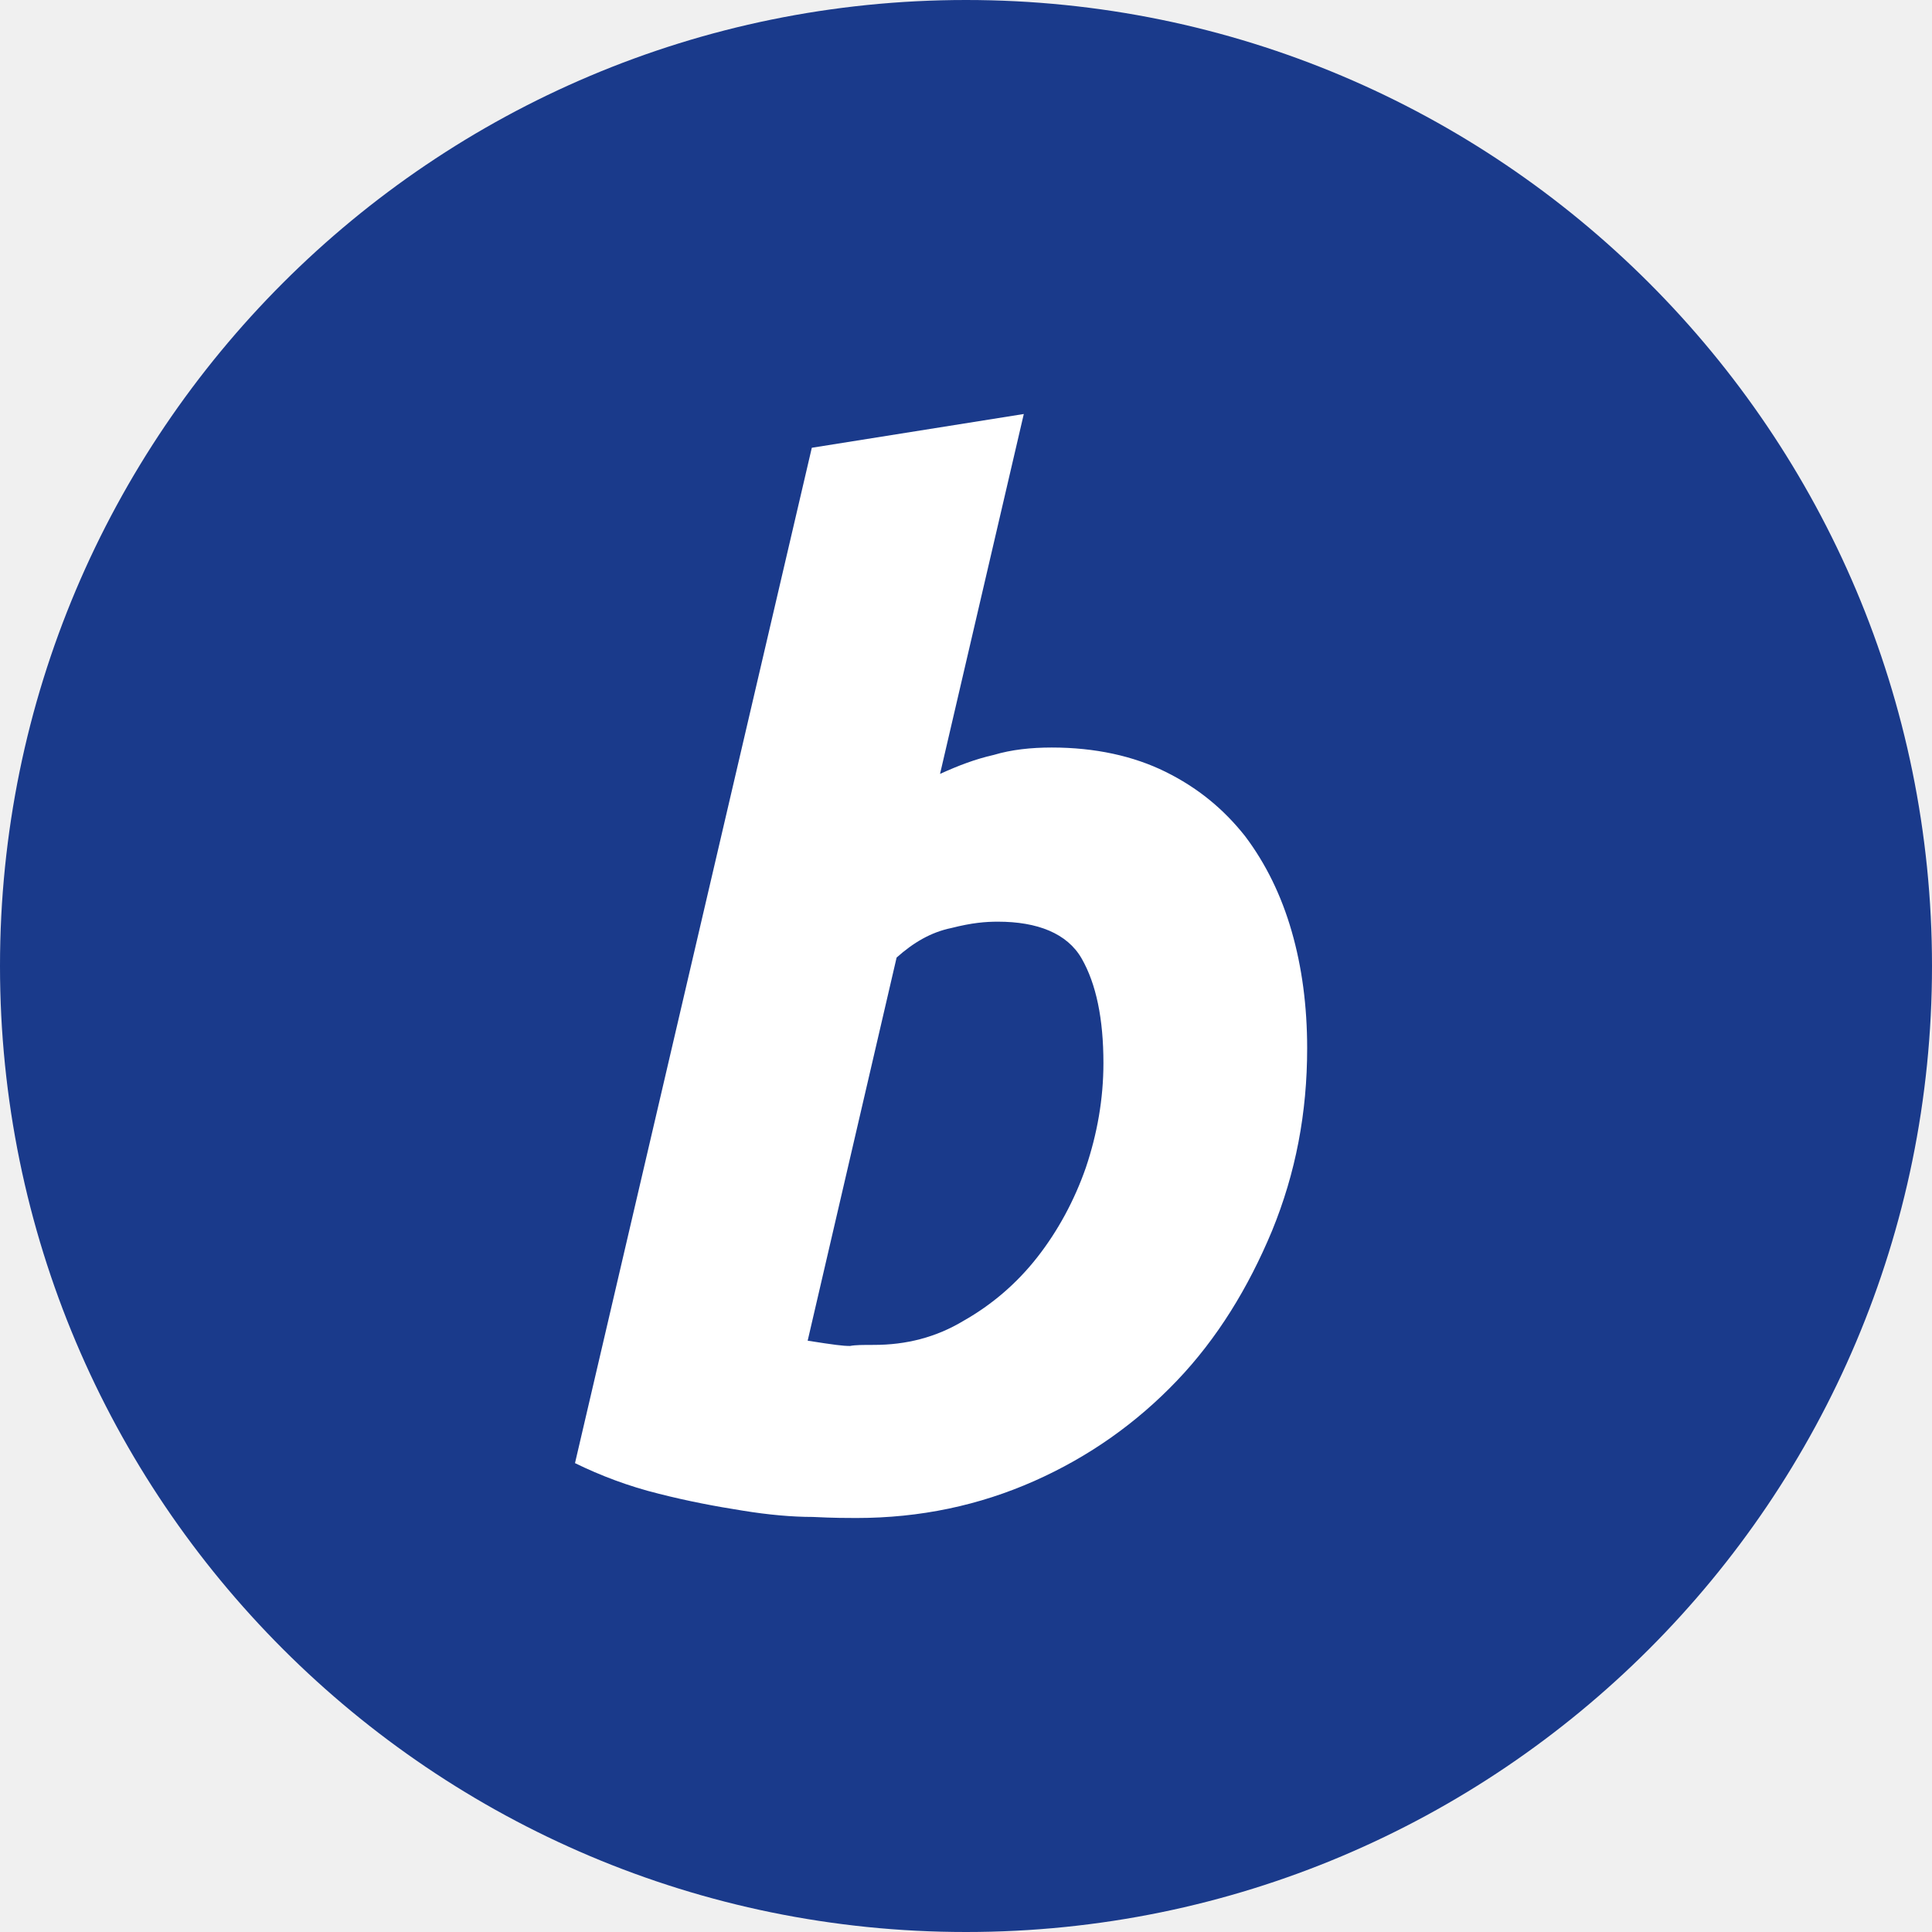
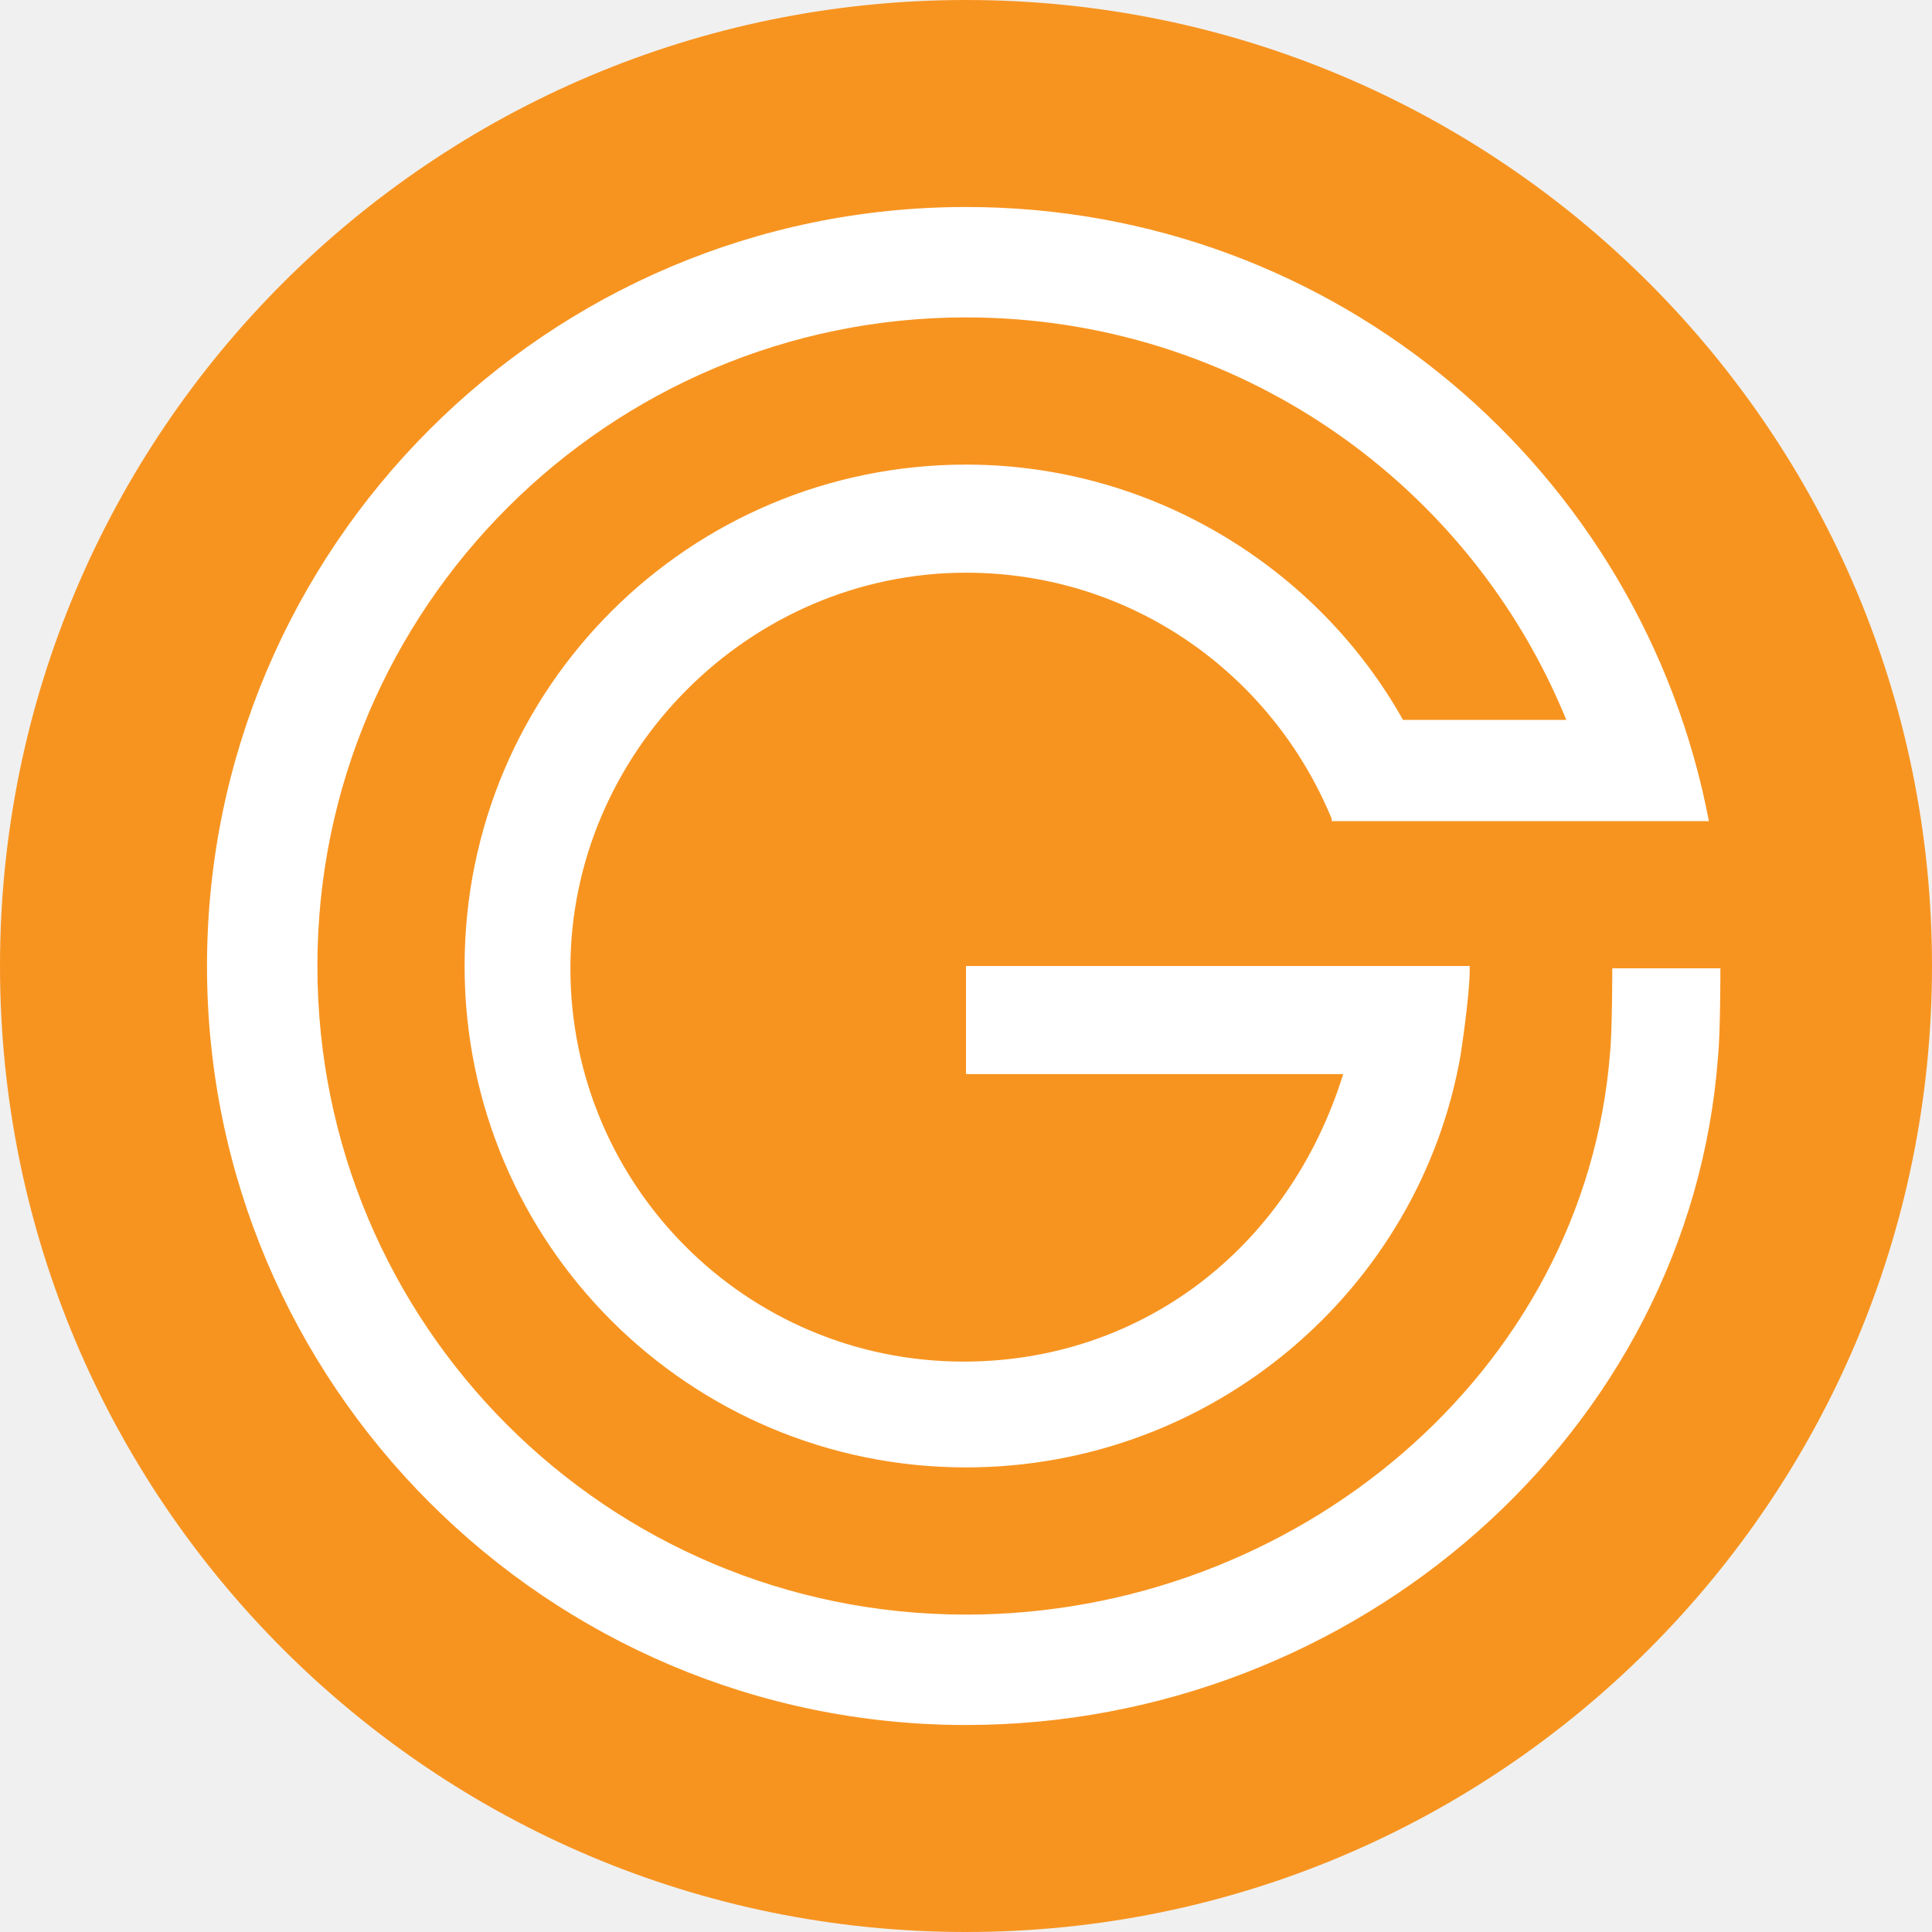
- <svg xmlns="http://www.w3.org/2000/svg" width="84px" height="84px" viewBox="0 0 84 84" version="1.1">
-   <defs />
-   <g id="Initial" stroke="none" stroke-width="1" fill="none" fill-rule="evenodd">
-     <g id="0.9---Unlock" transform="translate(-146, -249)">
-       <g id="app-icon-flat" transform="translate(146, 249)">
-         <path d="M42,84 C65.196,84 84,65.196 84,42 C84,18.804 65.196,0 42,0 C18.804,0 0,18.804 0,42 C0,65.196 18.804,84 42,84 Z" id="Oval-240" fill="#1A3A8B" />
-         <path d="M45.727,32.501 C47.615,32.501 49.279,32.868 50.673,33.556 C52.067,34.245 53.191,35.163 54.135,36.356 C55.034,37.549 55.708,38.925 56.158,40.486 C56.608,42.046 56.833,43.744 56.833,45.579 C56.833,48.379 56.338,50.994 55.304,53.518 C54.27,55.996 52.921,58.199 51.167,60.034 C49.414,61.87 47.346,63.338 44.963,64.394 C42.58,65.449 40.017,66 37.229,66 C36.87,66 36.24,66 35.341,65.954 C34.442,65.954 33.408,65.862 32.284,65.679 C31.115,65.495 29.901,65.266 28.642,64.945 C27.338,64.623 26.124,64.164 25,63.614 L35.296,19.468 L44.513,18 L40.871,33.648 C41.681,33.281 42.4,33.006 43.209,32.822 C43.974,32.593 44.828,32.501 45.727,32.501 L45.727,32.501 Z M37.994,58.474 C39.388,58.474 40.691,58.153 41.905,57.419 C43.119,56.73 44.198,55.813 45.098,54.665 C45.997,53.518 46.716,52.187 47.211,50.765 C47.705,49.296 47.975,47.782 47.975,46.222 C47.975,44.294 47.66,42.78 47.031,41.679 C46.402,40.577 45.098,40.073 43.389,40.073 C42.85,40.073 42.265,40.119 41.366,40.348 C40.467,40.532 39.702,40.99 38.983,41.633 L35.116,58.291 C36.285,58.474 36.645,58.52 36.96,58.52 C37.184,58.474 37.544,58.474 37.994,58.474 L37.994,58.474 Z" id="b_2_" fill="#FFFFFF" />
+ <svg xmlns="http://www.w3.org/2000/svg" version="1.1" id="Layer_1" x="0px" y="0px" viewBox="0 0 84 84" style="enable-background:new 0 0 84 84;" xml:space="preserve">
+   <style type="text/css">
+ 	.st0{fill:#F79420;}
+ 	.st1{fill:#FFFFFF;}
+ </style>
+   <g id="Page-1">
+     <g id="Artboard" transform="translate(-176, -144)">
+       <g id="Group" transform="translate(176, 144)">
+         <circle id="Oval" class="st0" cx="42" cy="42" r="42" />
+       </g>
+     </g>
+   </g>
+   <g id="Artboard2">
+     <g>
+       <g>
+         <g>
+           <path class="st1" d="M70.1,42c0,0,0,2.9-0.1,3.8c-1.1,13.9-13.7,24.4-28,24.4c-15.6,0-28.2-12.6-28.2-28.2S26.5,13.8,42,13.8      c11.8,0,21.9,7.2,26.1,17.5H61c-3.7-6.6-10.9-11.1-19-11.1c-12,0-21.8,9.7-21.8,21.8S30,63.8,42,63.8c10.7,0,19.7-7.7,21.5-17.9      c0,0,0.4-2.6,0.4-3.7c0-0.1,0-0.2,0-0.2H42v4.7h16.4c-2.4,7.7-8.9,12.5-16.5,12.5c-9.5,0-17.1-7.7-17.1-17.1S32.6,24.9,42,24.9      c7.2,0,13.3,4.4,15.9,10.7v0.1h11.6l0,0h4.8C71.4,20.5,58.1,9,42,9C23.8,9,9,23.8,9,42s14.8,33,33,33      c16.9,0,31.5-12.7,32.7-29.1c0.1-1,0.1-3.8,0.1-3.8h-4.7V42z" />
+         </g>
      </g>
    </g>
  </g>
</svg>
